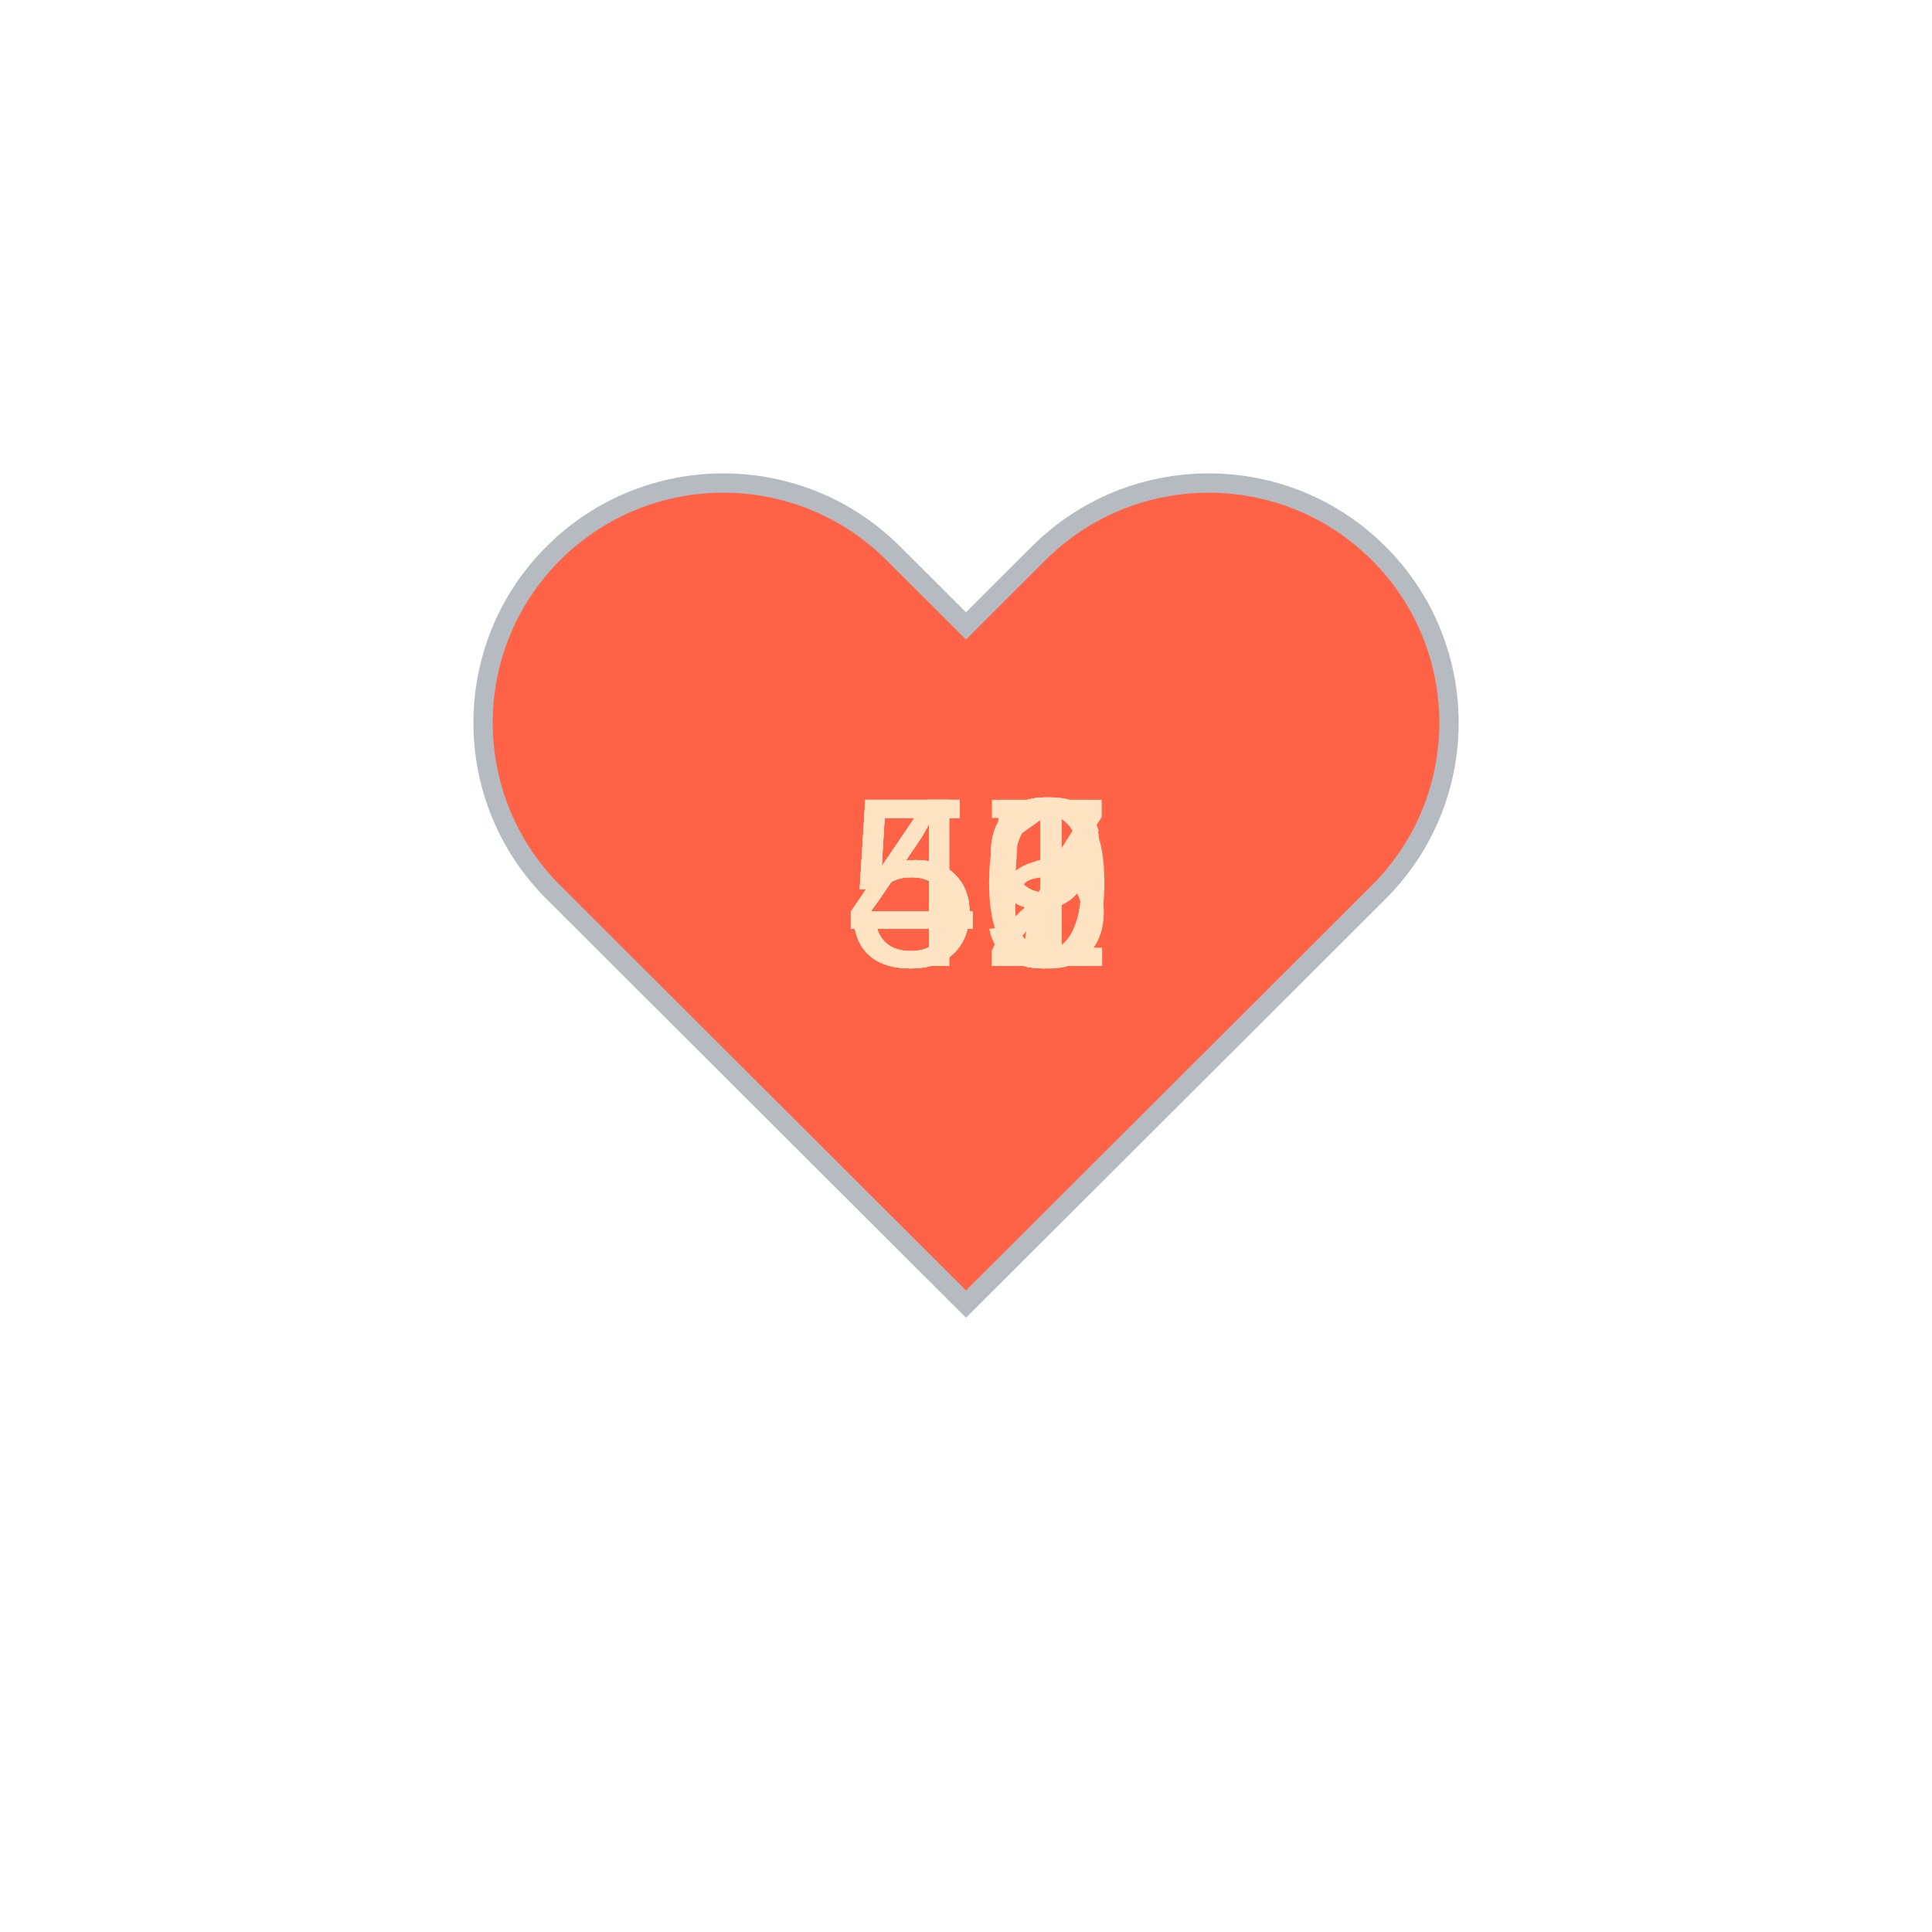
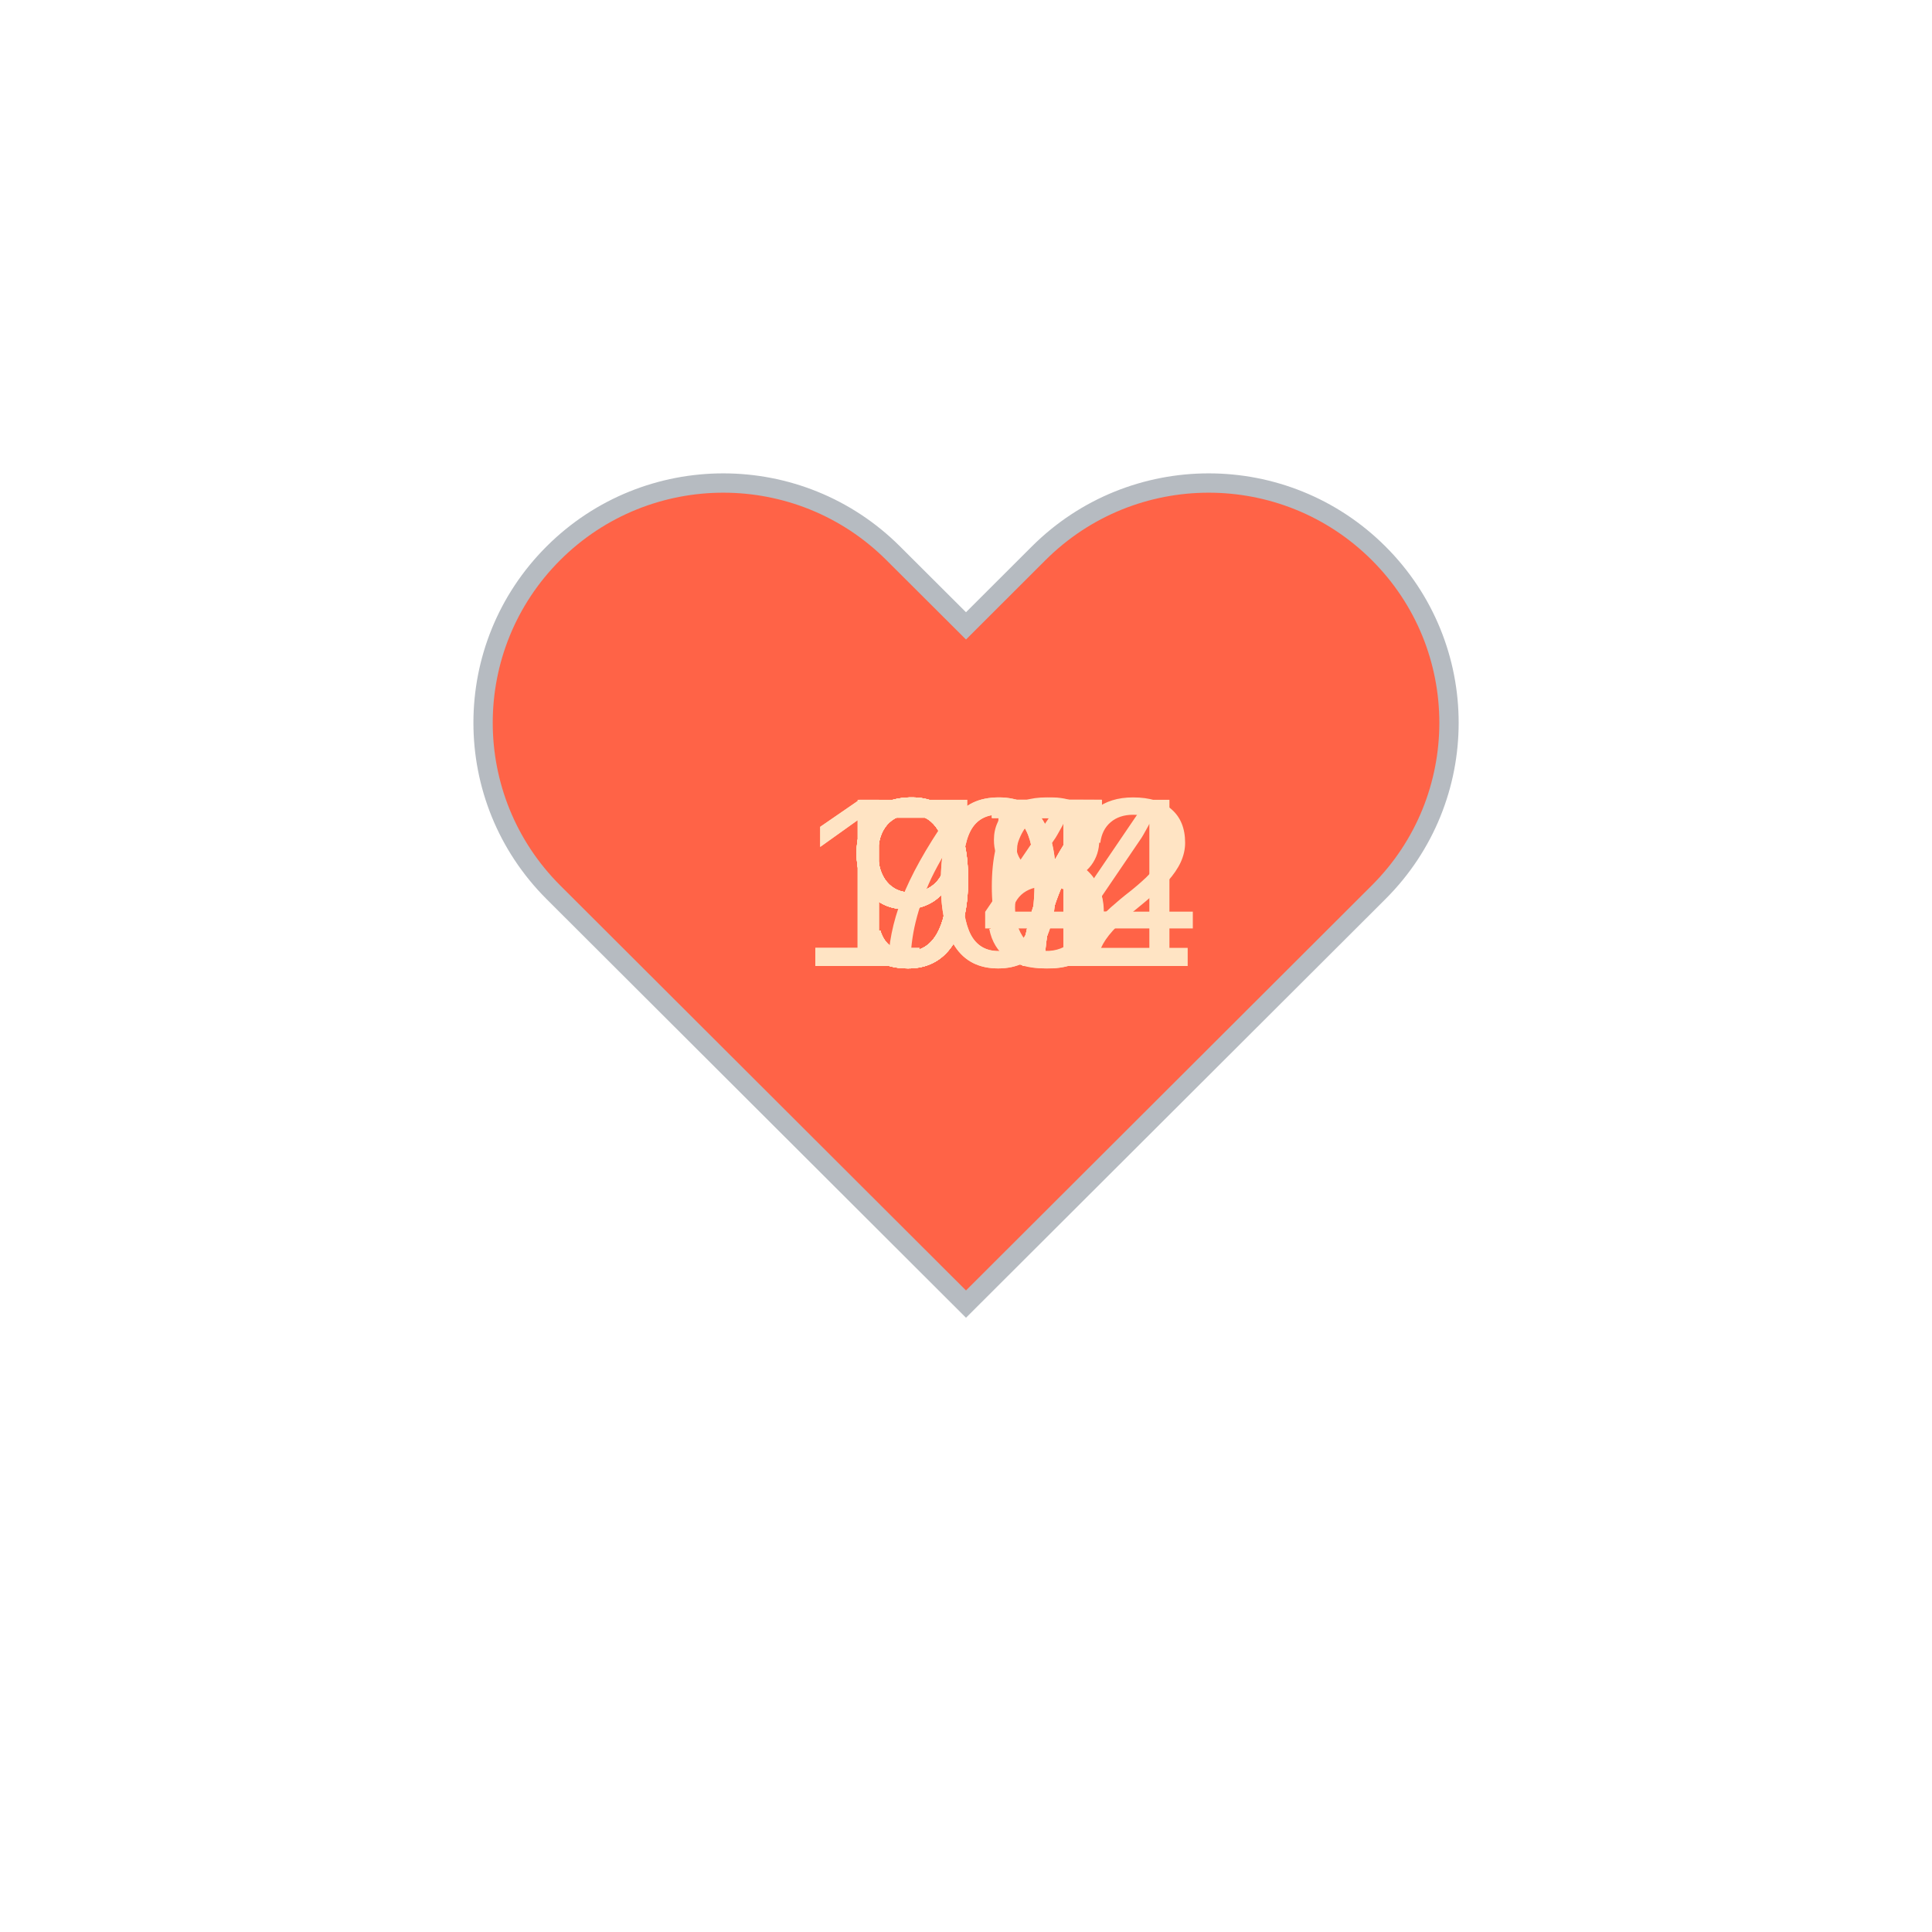
<svg xmlns="http://www.w3.org/2000/svg" baseProfile="full" height="150" version="1.1" viewBox="0,0,200,200" width="150">
  <defs />
  <g transform="translate(100 100)">
    <path d="M92.71,7.27L92.71,7.27c-9.71-9.69-25.46-9.69-35.18,0L50,14.79l-7.54-7.52C32.75-2.42,17-2.42,7.29,7.27v0 c-9.71,9.69-9.71,25.41,0,35.1L50,85l42.71-42.63C102.43,32.68,102.43,16.96,92.71,7.27z" fill="tomato" stroke="#B6BBC1" stroke-width="2" transform="translate(-50 -50)" />
    <animateTransform additive="sum" attributeName="transform" dur="1.2s" repeatCount="indefinite" type="scale" values="1; 1.5; 1.25; 1.5; 1.5; 1;" />
-     <text fill="bisque" style="font-size:25px; font-family:Arial" transform="translate(-12.5 0)">46<animate attributeName="visibility" dur="12.0s" keyTimes="0;0.1;0.2;0.3;0.4;0.5;0.6;0.7;0.8;0.9;1.0" repeatCount="indefinite" values="visible;hidden;hidden;hidden;hidden;hidden;hidden;hidden;hidden;hidden;hidden" />
+     <text fill="bisque" style="font-size:25px; font-family:Arial" transform="translate(-17.5 0)">104<animate attributeName="visibility" dur="12.0s" keyTimes="0;0.1;0.2;0.3;0.4;0.5;0.6;0.7;0.8;0.9;1.0" repeatCount="indefinite" values="visible;hidden;hidden;hidden;hidden;hidden;hidden;hidden;hidden;hidden;hidden" />
    </text>
-     <text fill="bisque" style="font-size:25px; font-family:Arial" transform="translate(-12.5 0)">46<animate attributeName="visibility" dur="12.0s" keyTimes="0;0.1;0.2;0.3;0.4;0.5;0.6;0.7;0.8;0.9;1.0" repeatCount="indefinite" values="hidden;visible;hidden;hidden;hidden;hidden;hidden;hidden;hidden;hidden;hidden" />
+     <text fill="bisque" style="font-size:25px; font-family:Arial" transform="translate(-17.5 0)">102<animate attributeName="visibility" dur="12.0s" keyTimes="0;0.1;0.2;0.3;0.4;0.5;0.6;0.7;0.8;0.9;1.0" repeatCount="indefinite" values="hidden;visible;hidden;hidden;hidden;hidden;hidden;hidden;hidden;hidden;hidden" />
    </text>
-     <text fill="bisque" style="font-size:25px; font-family:Arial" transform="translate(-12.5 0)">49<animate attributeName="visibility" dur="12.0s" keyTimes="0;0.1;0.2;0.3;0.4;0.5;0.6;0.7;0.8;0.9;1.0" repeatCount="indefinite" values="hidden;hidden;visible;hidden;hidden;hidden;hidden;hidden;hidden;hidden;hidden" />
+     <text fill="bisque" style="font-size:25px; font-family:Arial" transform="translate(-12.5 0)">95<animate attributeName="visibility" dur="12.0s" keyTimes="0;0.1;0.2;0.3;0.4;0.5;0.6;0.7;0.8;0.9;1.0" repeatCount="indefinite" values="hidden;hidden;visible;hidden;hidden;hidden;hidden;hidden;hidden;hidden;hidden" />
    </text>
-     <text fill="bisque" style="font-size:25px; font-family:Arial" transform="translate(-12.5 0)">47<animate attributeName="visibility" dur="12.0s" keyTimes="0;0.1;0.2;0.3;0.4;0.5;0.6;0.7;0.8;0.9;1.0" repeatCount="indefinite" values="hidden;hidden;hidden;visible;hidden;hidden;hidden;hidden;hidden;hidden;hidden" />
+     <text fill="bisque" style="font-size:25px; font-family:Arial" transform="translate(-12.5 0)">97<animate attributeName="visibility" dur="12.0s" keyTimes="0;0.1;0.2;0.3;0.4;0.5;0.6;0.7;0.8;0.9;1.0" repeatCount="indefinite" values="hidden;hidden;hidden;visible;hidden;hidden;hidden;hidden;hidden;hidden;hidden" />
    </text>
-     <text fill="bisque" style="font-size:25px; font-family:Arial" transform="translate(-12.5 0)">49<animate attributeName="visibility" dur="12.0s" keyTimes="0;0.1;0.2;0.3;0.4;0.5;0.6;0.7;0.8;0.9;1.0" repeatCount="indefinite" values="hidden;hidden;hidden;hidden;visible;hidden;hidden;hidden;hidden;hidden;hidden" />
+     <text fill="bisque" style="font-size:25px; font-family:Arial" transform="translate(-12.5 0)">97<animate attributeName="visibility" dur="12.0s" keyTimes="0;0.1;0.2;0.3;0.4;0.5;0.6;0.7;0.8;0.9;1.0" repeatCount="indefinite" values="hidden;hidden;hidden;hidden;visible;hidden;hidden;hidden;hidden;hidden;hidden" />
    </text>
-     <text fill="bisque" style="font-size:25px; font-family:Arial" transform="translate(-12.5 0)">49<animate attributeName="visibility" dur="12.0s" keyTimes="0;0.1;0.2;0.3;0.4;0.5;0.6;0.7;0.8;0.9;1.0" repeatCount="indefinite" values="hidden;hidden;hidden;hidden;hidden;visible;hidden;hidden;hidden;hidden;hidden" />
+     <text fill="bisque" style="font-size:25px; font-family:Arial" transform="translate(-12.5 0)">97<animate attributeName="visibility" dur="12.0s" keyTimes="0;0.1;0.2;0.3;0.4;0.5;0.6;0.7;0.8;0.9;1.0" repeatCount="indefinite" values="hidden;hidden;hidden;hidden;hidden;visible;hidden;hidden;hidden;hidden;hidden" />
    </text>
-     <text fill="bisque" style="font-size:25px; font-family:Arial" transform="translate(-12.5 0)">50<animate attributeName="visibility" dur="12.0s" keyTimes="0;0.1;0.2;0.3;0.4;0.5;0.6;0.7;0.8;0.9;1.0" repeatCount="indefinite" values="hidden;hidden;hidden;hidden;hidden;hidden;visible;hidden;hidden;hidden;hidden" />
+     <text fill="bisque" style="font-size:25px; font-family:Arial" transform="translate(-12.5 0)">98<animate attributeName="visibility" dur="12.0s" keyTimes="0;0.1;0.2;0.3;0.4;0.5;0.6;0.7;0.8;0.9;1.0" repeatCount="indefinite" values="hidden;hidden;hidden;hidden;hidden;hidden;visible;hidden;hidden;hidden;hidden" />
    </text>
-     <text fill="bisque" style="font-size:25px; font-family:Arial" transform="translate(-12.5 0)">51<animate attributeName="visibility" dur="12.0s" keyTimes="0;0.1;0.2;0.3;0.4;0.5;0.6;0.7;0.8;0.9;1.0" repeatCount="indefinite" values="hidden;hidden;hidden;hidden;hidden;hidden;hidden;visible;hidden;hidden;hidden" />
+     <text fill="bisque" style="font-size:25px; font-family:Arial" transform="translate(-12.5 0)">96<animate attributeName="visibility" dur="12.0s" keyTimes="0;0.1;0.2;0.3;0.4;0.5;0.6;0.7;0.8;0.9;1.0" repeatCount="indefinite" values="hidden;hidden;hidden;hidden;hidden;hidden;hidden;visible;hidden;hidden;hidden" />
    </text>
-     <text fill="bisque" style="font-size:25px; font-family:Arial" transform="translate(-12.5 0)">55<animate attributeName="visibility" dur="12.0s" keyTimes="0;0.1;0.2;0.3;0.4;0.5;0.6;0.7;0.8;0.9;1.0" repeatCount="indefinite" values="hidden;hidden;hidden;hidden;hidden;hidden;hidden;hidden;visible;hidden;hidden" />
+     <text fill="bisque" style="font-size:25px; font-family:Arial" transform="translate(-12.5 0)">94<animate attributeName="visibility" dur="12.0s" keyTimes="0;0.1;0.2;0.3;0.4;0.5;0.6;0.7;0.8;0.9;1.0" repeatCount="indefinite" values="hidden;hidden;hidden;hidden;hidden;hidden;hidden;hidden;visible;hidden;hidden" />
    </text>
-     <text fill="bisque" style="font-size:25px; font-family:Arial" transform="translate(-12.5 0)">52<animate attributeName="visibility" dur="12.0s" keyTimes="0;0.1;0.2;0.3;0.4;0.5;0.6;0.7;0.8;0.9;1.0" repeatCount="indefinite" values="hidden;hidden;hidden;hidden;hidden;hidden;hidden;hidden;hidden;visible;hidden" />
+     <text fill="bisque" style="font-size:25px; font-family:Arial" transform="translate(-12.5 0)">77<animate attributeName="visibility" dur="12.0s" keyTimes="0;0.1;0.2;0.3;0.4;0.5;0.6;0.7;0.8;0.9;1.0" repeatCount="indefinite" values="hidden;hidden;hidden;hidden;hidden;hidden;hidden;hidden;hidden;visible;hidden" />
    </text>
  </g>
</svg>
